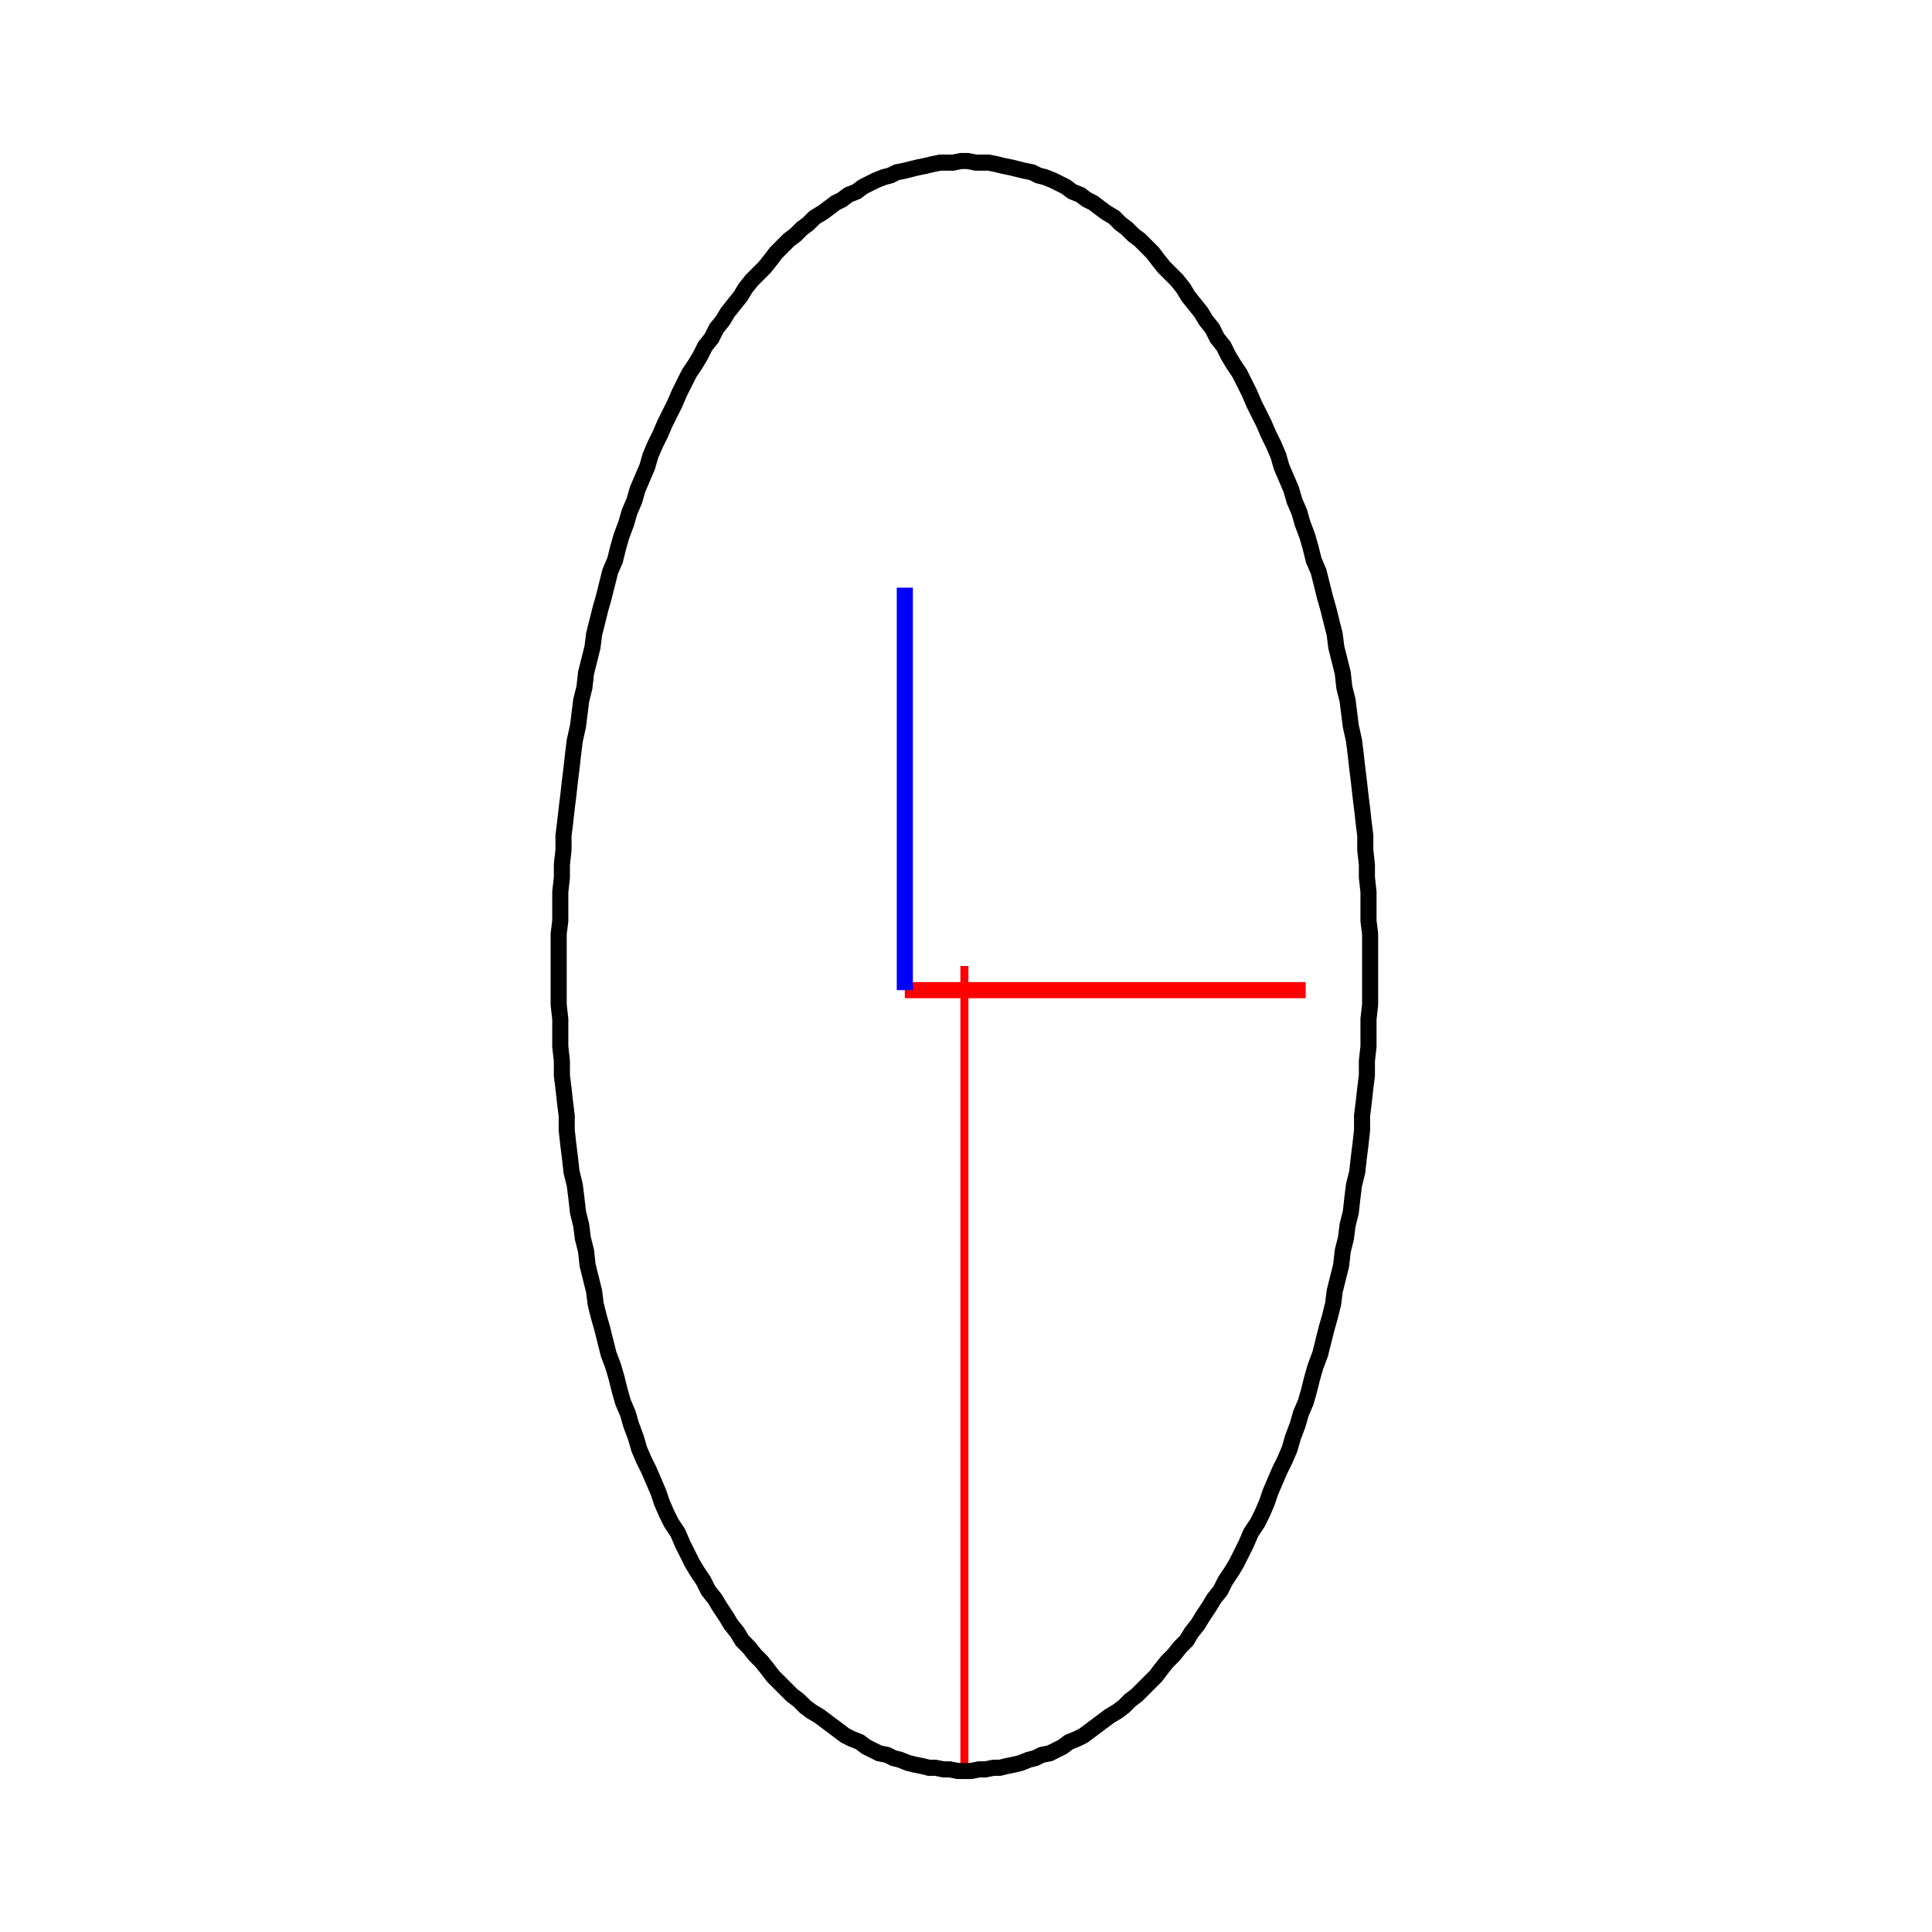
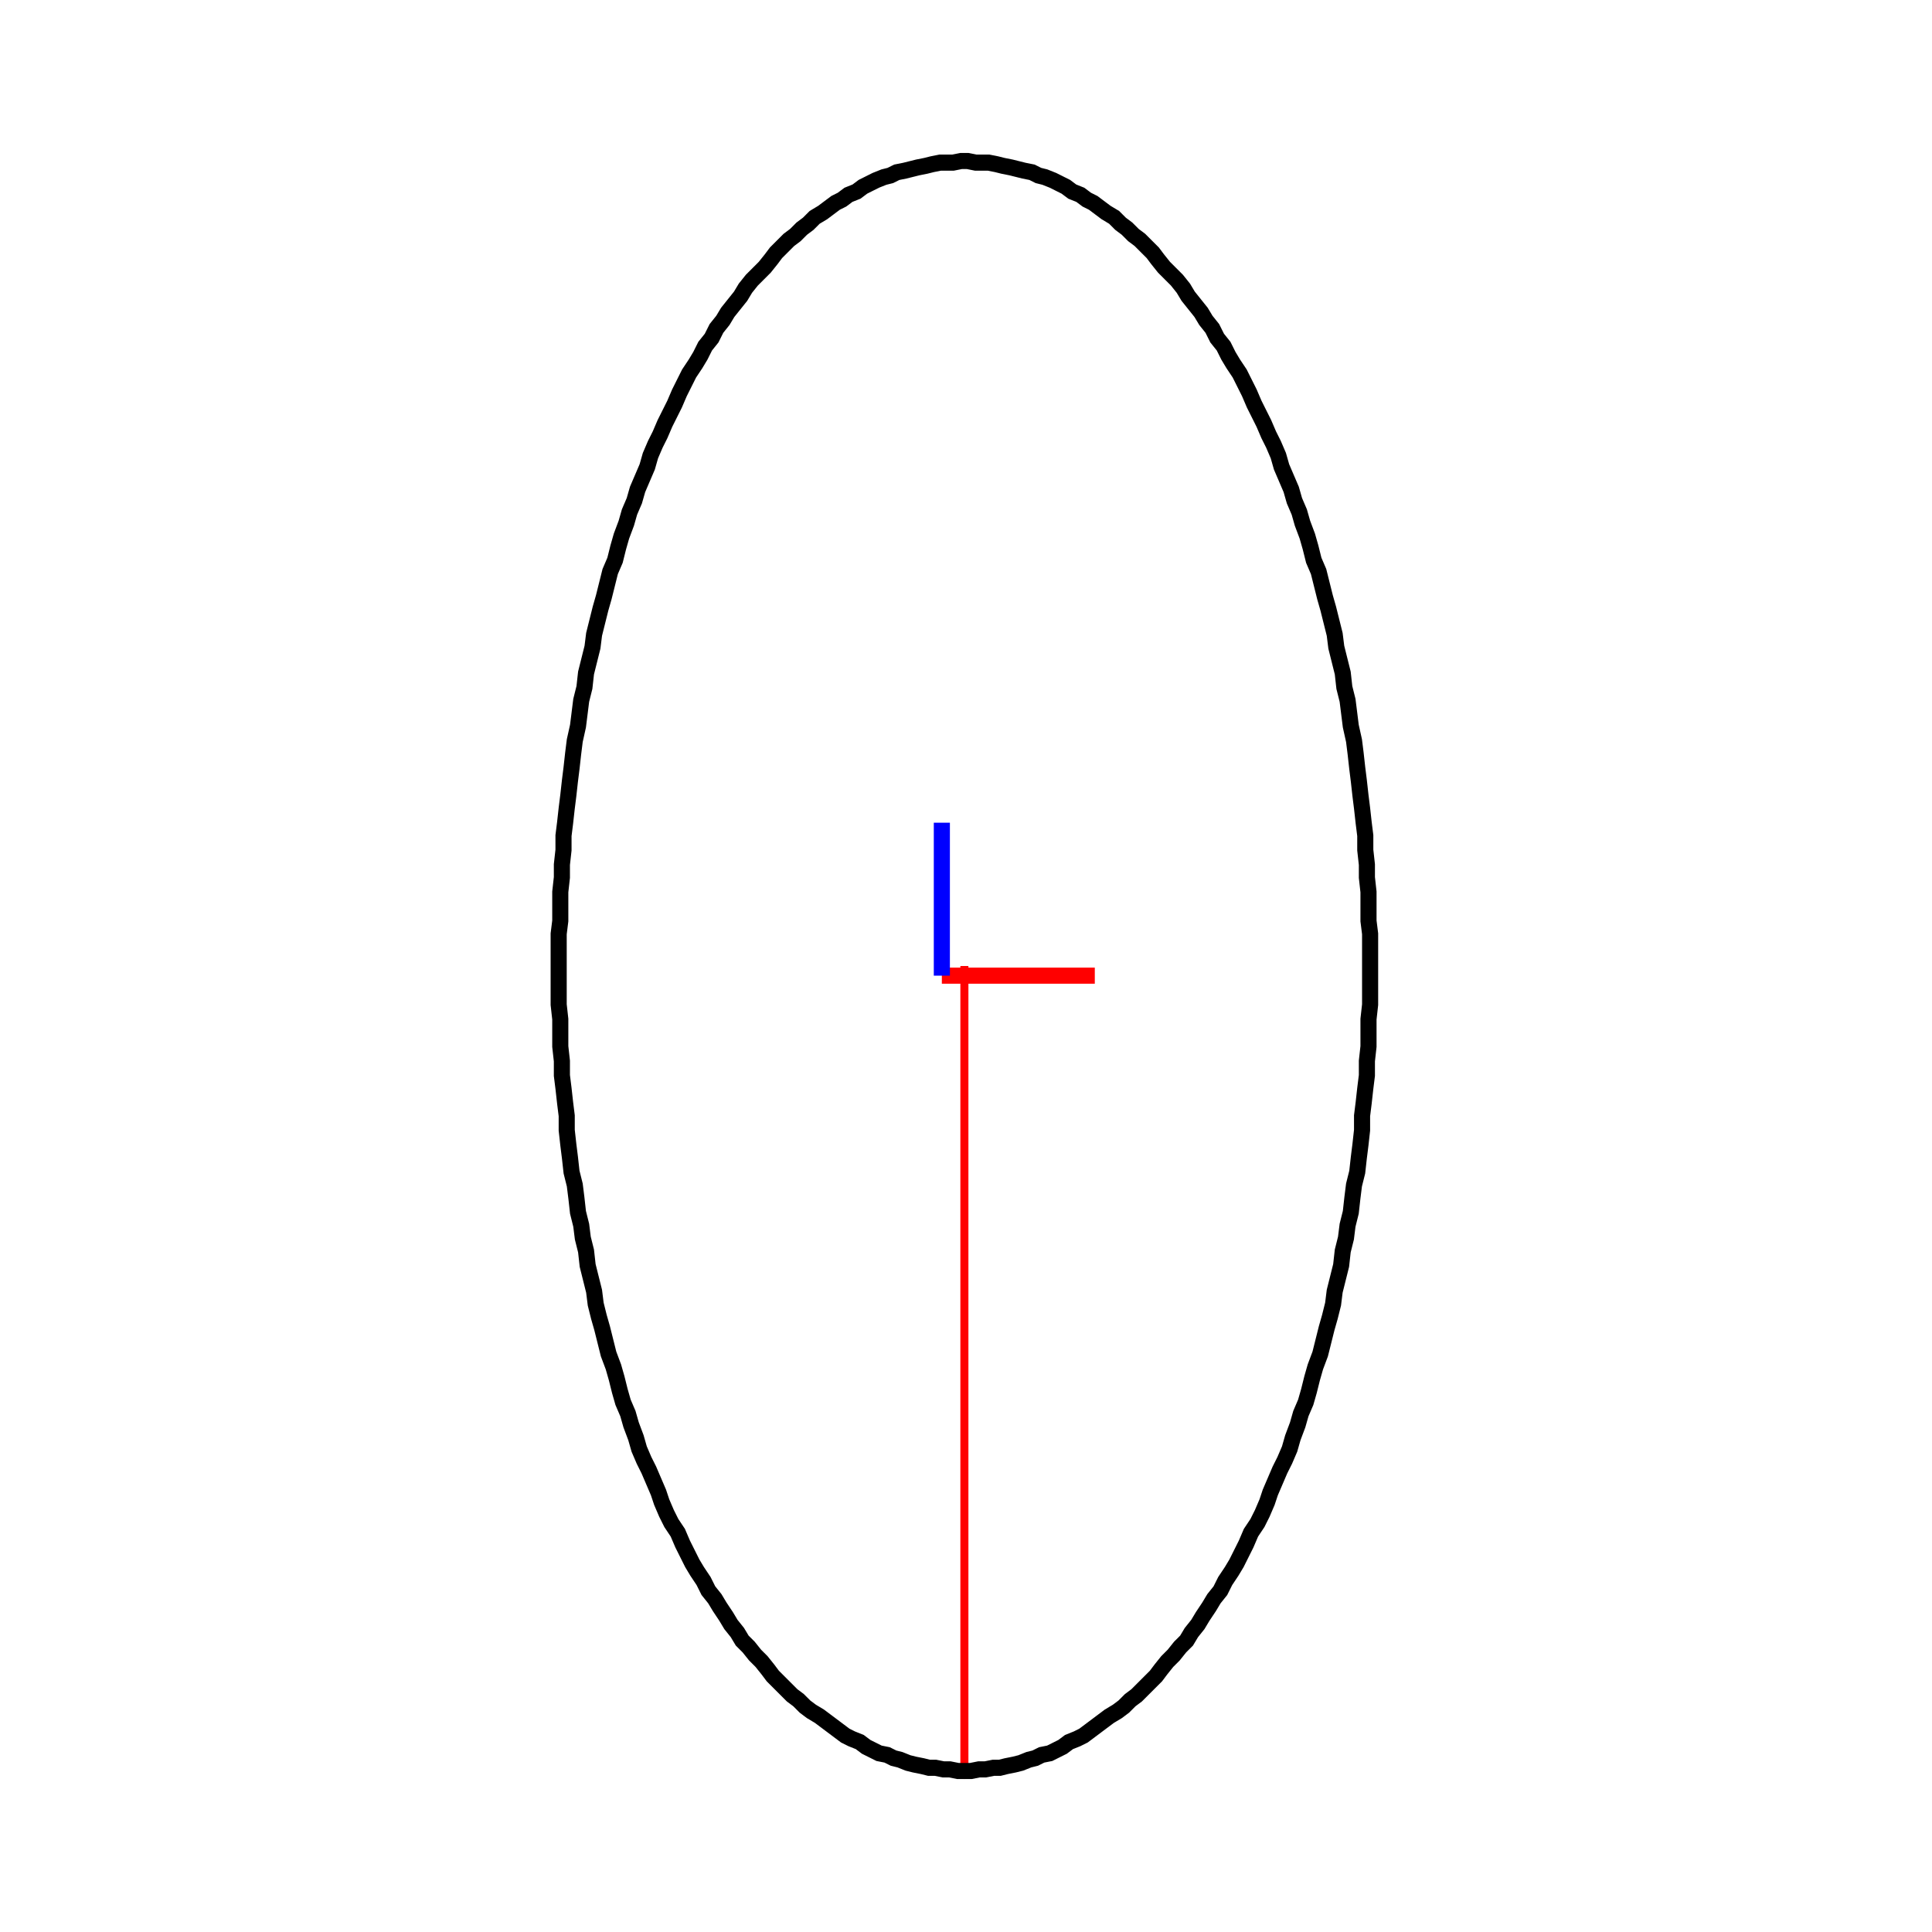
<svg xmlns="http://www.w3.org/2000/svg" width="1200" height="1200" viewBox="0 0 1200 1200">
  <rect x="0" y="0" width="1200" height="1200" opacity="1" fill="#FFFFFF" stroke="none" />
  <circle cx="599" cy="1100" r="3" opacity="1" fill="#000000" stroke="none" stroke-width="1" />
-   <polyline fill="none" opacity="1" stroke="#FF0000" stroke-width="10" points="562,615 811,615 " />
-   <polyline fill="none" opacity="1" stroke="#0000FF" stroke-width="10" points="562,615 562,365 " />
+   <polyline fill="none" opacity="1" stroke="#FF0000" stroke-width="10" points="585,606 680,606 " />
+   <polyline fill="none" opacity="1" stroke="#0000FF" stroke-width="10" points="585,606 585,511 " />
  <circle cx="599" cy="1100" r="5" opacity="1" fill="#FF0000" stroke="none" stroke-width="1" />
  <polyline fill="none" opacity="1" stroke="#FF0000" stroke-width="5" points="599,600 599,1100 " />
  <polyline fill="none" opacity="1" stroke="#FF0000" stroke-width="7" points="599,1100 583,1099 567,1096 552,1091 536,1084 521,1075 506,1064 492,1052 478,1038 464,1022 451,1004 438,985 427,964 415,942 405,918 395,894 386,868 378,841 371,813 365,784 359,754 355,724 352,694 349,663 348,631 347,600 348,569 349,537 352,506 355,476 359,446 365,416 371,387 378,359 386,332 395,306 405,282 415,258 427,236 438,215 451,196 464,178 478,162 492,148 506,135 521,125 536,116 552,109 567,104 583,101 599,100 615,101 631,104 646,109 662,116 677,125 692,135 706,148 720,162 734,178 747,196 760,215 771,236 783,258 793,282 803,306 812,332 820,359 827,387 833,416 839,446 843,476 846,506 849,537 850,569 851,600 850,631 849,663 846,694 843,724 839,754 833,784 827,813 820,841 812,868 803,894 793,918 783,942 771,964 760,985 747,1004 734,1022 720,1038 706,1052 692,1064 677,1075 662,1084 646,1091 631,1096 615,1099 " />
  <polyline fill="none" opacity="1" stroke="#000000" stroke-width="10" points="599,1100 595,1100 590,1099 586,1099 581,1098 577,1098 573,1097 568,1096 564,1095 559,1093 555,1092 551,1090 546,1089 542,1087 538,1085 534,1082 529,1080 525,1078 521,1075 517,1072 513,1069 509,1066 504,1063 500,1060 496,1056 492,1053 488,1049 484,1045 480,1041 477,1037 473,1032 469,1028 465,1023 461,1019 458,1014 454,1009 451,1004 447,998 444,993 440,988 437,982 433,976 430,971 427,965 424,959 421,952 417,946 414,940 411,933 409,927 406,920 403,913 400,907 397,900 395,893 392,885 390,878 387,871 385,864 383,856 381,849 378,841 376,833 374,825 372,818 370,810 369,802 367,794 365,786 364,777 362,769 361,761 359,753 358,744 357,736 355,728 354,719 353,711 352,702 352,693 351,685 350,676 349,668 349,659 348,650 348,641 348,633 347,624 347,615 347,607 347,598 347,589 347,580 348,572 348,563 348,554 349,545 349,537 350,528 350,519 351,511 352,502 353,494 354,485 355,477 356,468 357,460 359,451 360,443 361,435 363,427 364,418 366,410 368,402 369,394 371,386 373,378 375,371 377,363 379,355 382,348 384,340 386,333 389,325 391,318 394,311 396,304 399,297 402,290 404,283 407,276 410,270 413,263 416,257 419,251 422,244 425,238 428,232 432,226 435,221 438,215 442,210 445,204 449,199 452,194 456,189 460,184 463,179 467,174 471,170 475,166 479,161 482,157 486,153 490,149 494,146 498,142 502,139 506,135 511,132 515,129 519,126 523,124 527,121 532,119 536,116 540,114 544,112 549,110 553,109 557,107 562,106 566,105 570,104 575,103 579,102 584,101 588,101 592,101 597,100 601,100 606,101 610,101 614,101 619,102 623,103 628,104 632,105 636,106 641,107 645,109 649,110 654,112 658,114 662,116 666,119 671,121 675,124 679,126 683,129 687,132 692,135 696,139 700,142 704,146 708,149 712,153 716,157 719,161 723,166 727,170 731,174 735,179 738,184 742,189 746,194 749,199 753,204 756,210 760,215 763,221 766,226 770,232 773,238 776,244 779,251 782,257 785,263 788,270 791,276 794,283 796,290 799,297 802,304 804,311 807,318 809,325 812,333 814,340 816,348 819,355 821,363 823,371 825,378 827,386 829,394 830,402 832,410 834,418 835,427 837,435 838,443 839,451 841,460 842,468 843,477 844,485 845,494 846,502 847,511 848,519 848,528 849,537 849,545 850,554 850,563 850,572 851,580 851,589 851,598 851,607 851,615 851,624 850,633 850,641 850,650 849,659 849,668 848,676 847,685 846,693 846,702 845,711 844,719 843,728 841,736 840,744 839,753 837,761 836,769 834,777 833,786 831,794 829,802 828,810 826,818 824,825 822,833 820,841 817,849 815,856 813,864 811,871 808,878 806,885 803,893 801,900 798,907 795,913 792,920 789,927 787,933 784,940 781,946 777,952 774,959 771,965 768,971 765,976 761,982 758,988 754,993 751,998 747,1004 744,1009 740,1014 737,1019 733,1023 729,1028 725,1032 721,1037 718,1041 714,1045 710,1049 706,1053 702,1056 698,1060 694,1063 689,1066 685,1069 681,1072 677,1075 673,1078 669,1080 664,1082 660,1085 656,1087 652,1089 647,1090 643,1092 639,1093 634,1095 630,1096 625,1097 621,1098 617,1098 612,1099 608,1099 603,1100 599,1100 " />
</svg>
